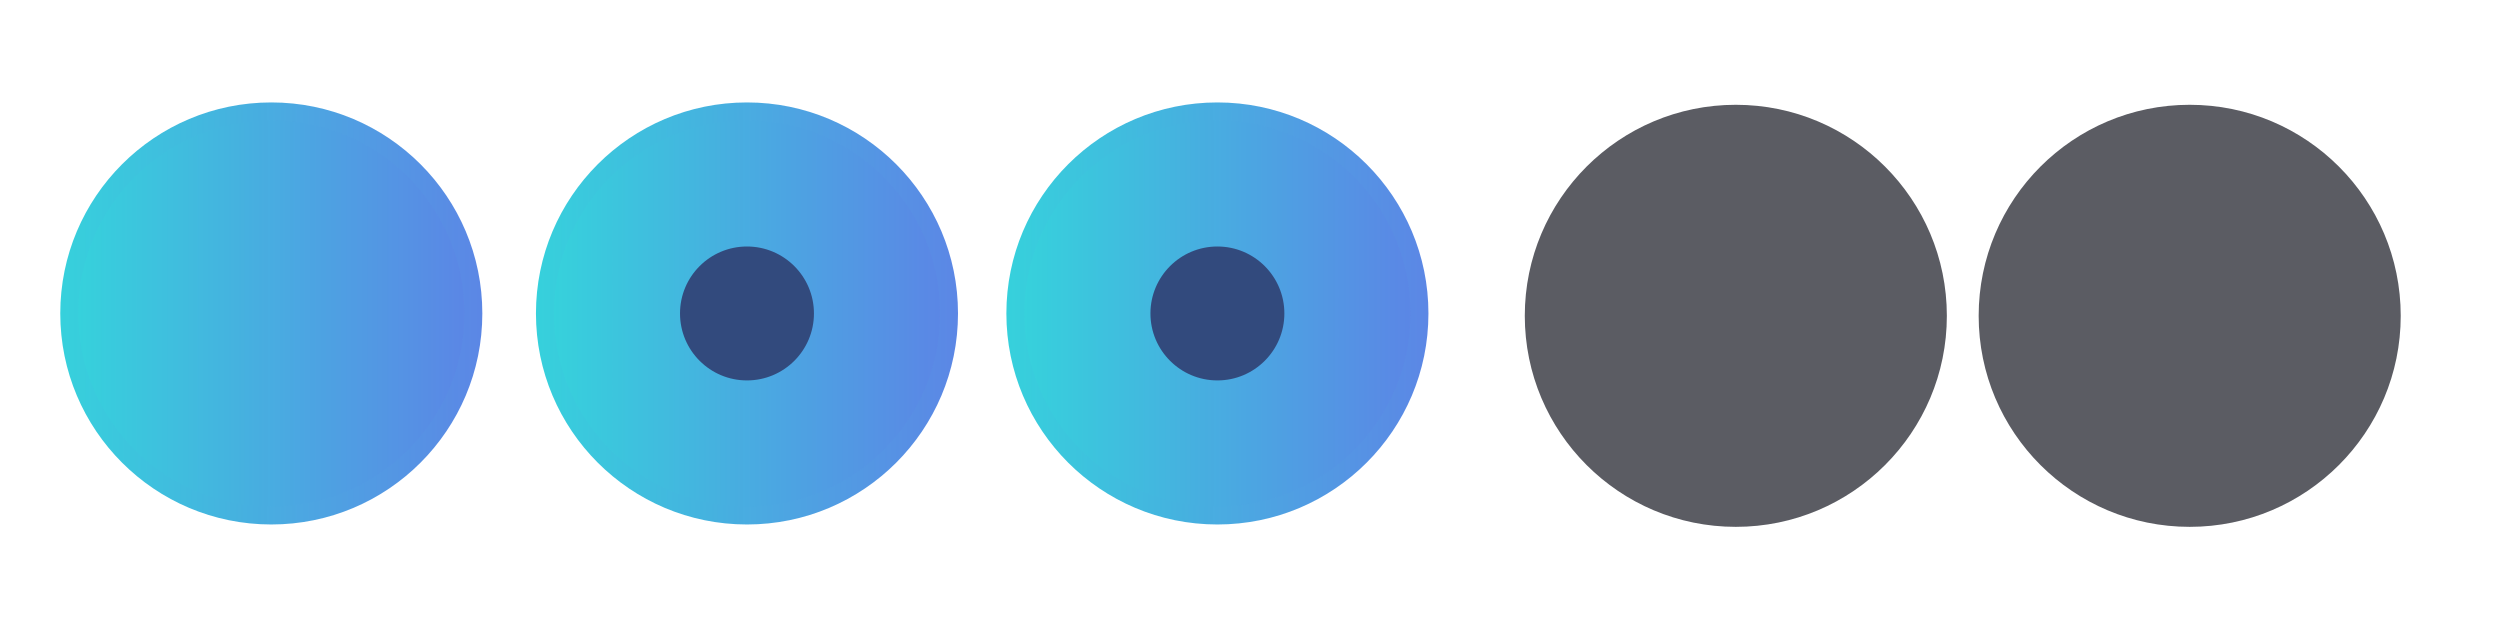
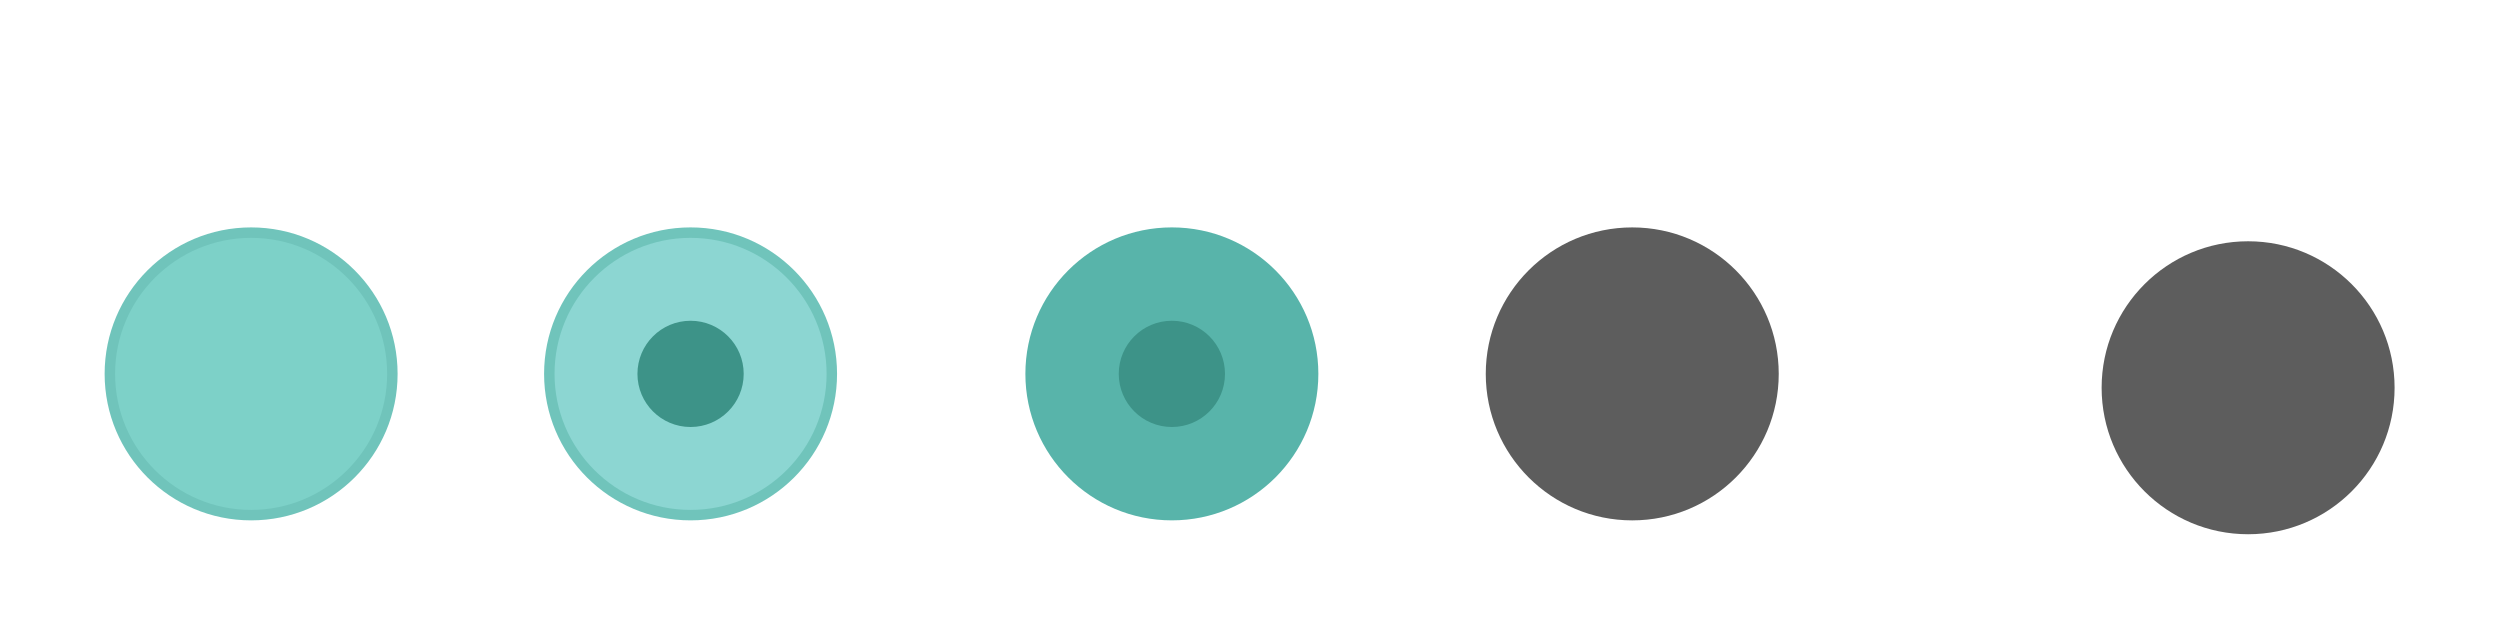
<svg xmlns="http://www.w3.org/2000/svg" xmlns:xlink="http://www.w3.org/1999/xlink" width="119.467" height="29.867" id="svg4428" version="1.1">
  <defs id="defs4430">
-     <linearGradient id="linearGradient904">
-       <stop style="stop-color:#36d1dc;stop-opacity:1" offset="0" id="stop900" />
-       <stop style="stop-color:#5b86e5;stop-opacity:0.996" offset="1" id="stop902" />
-     </linearGradient>
    <linearGradient id="linearGradient3913">
      <stop style="stop-color:#ffffff;stop-opacity:1;" offset="0" id="stop3915" />
      <stop id="stop3921" offset="0.5" style="stop-color:#ffffff;stop-opacity:0.498;" />
      <stop style="stop-color:#ffffff;stop-opacity:0;" offset="1" id="stop3917" />
    </linearGradient>
    <linearGradient id="linearGradient3868">
      <stop style="stop-color:#5a5a5a;stop-opacity:1;" offset="0" id="stop3870" />
      <stop style="stop-color:#646464;stop-opacity:1;" offset="1" id="stop3872" />
    </linearGradient>
    <linearGradient id="linearGradient3813">
      <stop style="stop-color:#666666;stop-opacity:1;" offset="0" id="stop3815" />
      <stop style="stop-color:#636363;stop-opacity:1;" offset="1" id="stop3817" />
    </linearGradient>
    <linearGradient id="linearGradient3787">
      <stop style="stop-color:#e5e5df;stop-opacity:1;" offset="0" id="stop3789" />
      <stop style="stop-color:#dadad4;stop-opacity:1;" offset="1" id="stop3791" />
    </linearGradient>
    <linearGradient id="linearGradient3806-3-5-6">
      <stop style="stop-color:#303030;stop-opacity:1;" offset="0" id="stop3808-6-9-1" />
      <stop style="stop-color:#232323;stop-opacity:1;" offset="1" id="stop3810-4-6-3" />
    </linearGradient>
    <linearGradient xlink:href="#linearGradient3787" id="linearGradient3793" x1="40" y1="1044.362" x2="40" y2="1032.362" gradientUnits="userSpaceOnUse" />
    <linearGradient xlink:href="#linearGradient3787" id="linearGradient3828" gradientUnits="userSpaceOnUse" x1="40" y1="1044.362" x2="40" y2="1032.362" gradientTransform="matrix(1.166667,0,0,1.076923,-6.5,-80.33555)" />
    <linearGradient xlink:href="#linearGradient3787-8" id="linearGradient3835" gradientUnits="userSpaceOnUse" gradientTransform="matrix(1.166667,0,0,1.076923,-35.5,-1105.698)" x1="40" y1="1044.362" x2="40" y2="1032.362" />
    <linearGradient xlink:href="#linearGradient3787-8" id="linearGradient3835-4" gradientUnits="userSpaceOnUse" gradientTransform="matrix(1.166667,0,0,1.076923,-35.5,-1105.698)" x1="40" y1="1044.362" x2="40" y2="1032.362" />
    <linearGradient id="linearGradient3787-8">
      <stop style="stop-color:#f5f5ee;stop-opacity:1;" offset="0" id="stop3789-2" />
      <stop style="stop-color:#e6e6df;stop-opacity:1;" offset="1" id="stop3791-6" />
    </linearGradient>
    <linearGradient xlink:href="#linearGradient3787-8" id="linearGradient3835-3" gradientUnits="userSpaceOnUse" gradientTransform="matrix(1.166667,0,0,1.076923,-35.5,-1105.698)" x1="40" y1="1044.362" x2="40" y2="1032.362" />
    <linearGradient id="linearGradient3787-7">
      <stop style="stop-color:#f5f5ee;stop-opacity:1;" offset="0" id="stop3789-3" />
      <stop style="stop-color:#e6e6e0;stop-opacity:1;" offset="1" id="stop3791-3" />
    </linearGradient>
    <linearGradient xlink:href="#linearGradient3787" id="linearGradient3807" x1="11" y1="15.75" x2="11" y2="8.25" gradientUnits="userSpaceOnUse" />
    <linearGradient xlink:href="#linearGradient3813" id="linearGradient3819" x1="29.5" y1="15.2" x2="29.5" y2="8.8" gradientUnits="userSpaceOnUse" />
    <linearGradient xlink:href="#linearGradient4231" id="linearGradient3807-1" x1="10" y1="7" x2="10" y2="15.889" gradientUnits="userSpaceOnUse" />
    <linearGradient id="linearGradient4231">
      <stop id="stop4233" offset="0" style="stop-color:#e7e7e1;stop-opacity:1;" />
      <stop id="stop4239" offset="1" style="stop-color:#dadad3;stop-opacity:1;" />
    </linearGradient>
    <linearGradient xlink:href="#linearGradient4231-1" id="linearGradient3807-1-1" x1="10" y1="15.889" x2="10" y2="7" gradientUnits="userSpaceOnUse" />
    <linearGradient id="linearGradient4231-1">
      <stop id="stop4233-6" offset="0" style="stop-color:#e5e5de;stop-opacity:1;" />
      <stop id="stop4239-7" offset="1" style="stop-color:#dadad3;stop-opacity:1;" />
    </linearGradient>
    <linearGradient id="linearGradient4363">
      <stop style="stop-color:#979791;stop-opacity:1;" offset="0" id="stop4365" />
      <stop style="stop-color:#dadad4;stop-opacity:0;" offset="1" id="stop4367" />
    </linearGradient>
    <linearGradient id="linearGradient4363-7">
      <stop style="stop-color:#f5f5ef;stop-opacity:1;" offset="0" id="stop4365-9" />
      <stop style="stop-color:#dadad4;stop-opacity:0;" offset="1" id="stop4367-8" />
    </linearGradient>
    <linearGradient xlink:href="#linearGradient4231-7" id="linearGradient4361" gradientUnits="userSpaceOnUse" gradientTransform="matrix(1.1875,0,0,1,-41.25,0)" x1="248.632" y1="79" x2="248.632" y2="58" />
    <linearGradient id="linearGradient4231-7">
      <stop id="stop4233-4" offset="0" style="stop-color:#e6e6df;stop-opacity:1;" />
      <stop id="stop4239-8" offset="1" style="stop-color:#d1d1ca;stop-opacity:1;" />
    </linearGradient>
    <linearGradient xlink:href="#linearGradient4231-7" id="linearGradient3127" gradientUnits="userSpaceOnUse" gradientTransform="matrix(1.1875,0,0,1,-262.25,-55.99998)" x1="248.632" y1="79" x2="248.632" y2="58" />
    <linearGradient xlink:href="#linearGradient4231-7" id="linearGradient3154" gradientUnits="userSpaceOnUse" gradientTransform="matrix(1.1875,0,0,1,-262.25,-55.99998)" x1="248.632" y1="79" x2="248.632" y2="58" />
    <linearGradient xlink:href="#linearGradient4231-7" id="linearGradient3159" gradientUnits="userSpaceOnUse" gradientTransform="matrix(1.1875,0,0,1,-249.25,-54.99998)" x1="248.632" y1="79" x2="248.632" y2="58" />
    <linearGradient xlink:href="#linearGradient4231-7-9" id="linearGradient3159-0" gradientUnits="userSpaceOnUse" gradientTransform="matrix(1.1875,0,0,1,-262.25,-55.99998)" x1="248.632" y1="79" x2="248.632" y2="58" />
    <linearGradient id="linearGradient4231-7-9">
      <stop id="stop4233-4-2" offset="0" style="stop-color:#e6e6df;stop-opacity:1;" />
      <stop id="stop4239-8-9" offset="1" style="stop-color:#d1d1ca;stop-opacity:1;" />
    </linearGradient>
    <linearGradient id="linearGradient4231-5">
      <stop id="stop4233-41" offset="0" style="stop-color:#e5e5de;stop-opacity:1;" />
      <stop id="stop4239-73" offset="1" style="stop-color:#dadad3;stop-opacity:1;" />
    </linearGradient>
    <linearGradient xlink:href="#linearGradient4231-7-7" id="linearGradient3159-1" gradientUnits="userSpaceOnUse" gradientTransform="matrix(1.1875,0,0,1,-262.25,-55.99998)" x1="248.632" y1="79" x2="248.632" y2="58" />
    <linearGradient id="linearGradient4231-7-7">
      <stop id="stop4233-4-7" offset="0" style="stop-color:#e6e6df;stop-opacity:1;" />
      <stop id="stop4239-8-2" offset="1" style="stop-color:#d1d1ca;stop-opacity:1;" />
    </linearGradient>
    <linearGradient xlink:href="#linearGradient4231-73" id="linearGradient3807-1-7" x1="10" y1="15.889" x2="10" y2="7" gradientUnits="userSpaceOnUse" />
    <linearGradient id="linearGradient4231-73">
      <stop id="stop4233-1" offset="0" style="stop-color:#e5e5de;stop-opacity:1;" />
      <stop id="stop4239-85" offset="1" style="stop-color:#dadad3;stop-opacity:1;" />
    </linearGradient>
-     <radialGradient xlink:href="#linearGradient4363-7" id="radialGradient5329" cx="-14.843" cy="1034.921" fx="-14.843" fy="1034.921" r="8.006" gradientTransform="matrix(1,0,0,0.492929,0.1212798,524.5964)" gradientUnits="userSpaceOnUse" />
-     <filter id="filter5355" x="-0.182" width="1.365" y="-0.373" height="1.746">
-       <feGaussianBlur stdDeviation="1.207" id="feGaussianBlur5357" />
-     </filter>
-     <linearGradient xlink:href="#linearGradient904" id="linearGradient906" x1="41.727" y1="463.784" x2="876.027" y2="463.784" gradientUnits="userSpaceOnUse" />
-     <linearGradient xlink:href="#linearGradient904" id="linearGradient914" x1="5.937" y1="460.562" x2="917.788" y2="460.562" gradientUnits="userSpaceOnUse" />
-     <linearGradient xlink:href="#linearGradient904" id="linearGradient916" x1="44.711" y1="460.562" x2="879.015" y2="460.562" gradientUnits="userSpaceOnUse" />
-     <linearGradient xlink:href="#linearGradient904" id="linearGradient924" x1="2.954" y1="463.784" x2="914.8" y2="463.784" gradientUnits="userSpaceOnUse" />
-     <linearGradient xlink:href="#linearGradient904" id="linearGradient932" x1="5.937" y1="466.21" x2="917.788" y2="466.21" gradientUnits="userSpaceOnUse" />
-     <linearGradient xlink:href="#linearGradient904" id="linearGradient934" x1="44.711" y1="466.21" x2="879.015" y2="466.21" gradientUnits="userSpaceOnUse" />
  </defs>
  <g id="layer1" transform="translate(0,-1092.653)">
    <g id="4" transform="translate(86.4,-3.2)" />
-     <path style="opacity:0;fill:url(#radialGradient5329);fill-opacity:1;stroke:#000000;stroke-width:0.1;stroke-linecap:butt;stroke-linejoin:miter;stroke-miterlimit:4;stroke-dasharray:none;stroke-opacity:1;filter:url(#filter5355)" d="m -22.666,1038.623 h 15.888 c -0.374,-10.748 -15.894,-9.959 -15.888,0 z" id="path3863" transform="matrix(0.998626,0,0,0.9174844,122.4367,158.2753)" />
-     <g id="active-center" transform="matrix(0.02211836,0,0,-0.02211825,2.814838,1117.89)">
-       <path d="m 458.879,7.858 c 251.801,0 455.921,204.125 455.921,455.929 0,251.795 -204.121,455.921 -455.921,455.921 C 207.08,919.709 2.954,715.583 2.954,463.788 2.954,211.983 207.08,7.858 458.879,7.858" style="fill:url(#linearGradient924);fill-opacity:1;fill-rule:evenodd;stroke:none;stroke-width:1.067;enable-background:new" id="path14-3" />
-       <path d="m 458.877,46.638 c 230.384,0 417.15,186.763 417.15,417.15 0,230.379 -186.766,417.141 -417.15,417.141 -230.383,0 -417.15,-186.763 -417.15,-417.141 0,-230.387 186.767,-417.15 417.15,-417.15" style="fill:url(#linearGradient906);fill-opacity:1;fill-rule:evenodd;stroke:none;stroke-width:1.067;enable-background:new" id="path16-6" />
+     <g id="active-center" transform="matrix(0.01754682,0,0,-0.01754674,2.881474,1117.591)" style="stroke-width:1.261">
+       <path id="path899" style="fill:#70c4bb;fill-opacity:1;fill-rule:evenodd;stroke:none;stroke-width:1.345;enable-background:new;opacity:0" d="m 519.669,-52.931 c 251.8,0 455.92,204.124 455.92,455.928 0,251.795 -204.12,455.92 -455.92,455.92 -251.799,0 -455.924,-204.125 -455.924,-455.92 0,-251.804 204.125,-455.928 455.924,-455.928" />
+       <path d="m 519.669,4.057 c 220.326,0 398.932,178.61 398.932,398.939 0,220.321 -178.606,398.932 -398.932,398.932 -220.325,0 -398.935,-178.611 -398.935,-398.932 0,-220.33 178.61,-398.939 398.935,-398.939" style="fill:#70c4bb;fill-opacity:1;fill-rule:evenodd;stroke:none;stroke-width:1.345;enable-background:new" id="path14-3" />
+       <path d="m 519.667,32.559 c 204.586,0 370.438,165.849 370.438,370.438 0,204.581 -165.852,370.43 -370.438,370.43 -204.585,0 -370.437,-165.849 -370.437,-370.43 0,-204.588 165.853,-370.438 370.437,-370.438" style="fill:#7dd1c8;fill-opacity:1;fill-rule:evenodd;stroke:none;stroke-width:1.345;enable-background:new" id="path16-6" />
    </g>
-     <g id="hover-center" transform="matrix(0.02211825,0,0,-0.02211826,25.48017,1117.819)">
-       <path d="m 461.865,4.637 c 251.802,0 455.923,204.125 455.923,455.929 0,251.795 -204.121,455.921 -455.923,455.921 -251.801,0 -455.927,-204.126 -455.927,-455.921 0,-251.805 204.126,-455.929 455.927,-455.929" style="fill:url(#linearGradient914);fill-opacity:1;fill-rule:evenodd;stroke:none;stroke-width:1.067;enable-background:new" id="path14-3-7" />
-       <path d="m 461.863,43.417 c 230.385,0 417.152,186.763 417.152,417.15 0,230.379 -186.767,417.141 -417.152,417.141 -230.384,0 -417.152,-186.763 -417.152,-417.141 0,-230.387 186.768,-417.15 417.152,-417.15" style="fill:url(#linearGradient916);fill-opacity:1;fill-rule:evenodd;stroke:none;stroke-width:1.067;enable-background:new" id="path16-5" />
-       <ellipse cy="-460.562" cx="461.863" id="path4179" style="opacity:1;fill:#324a7d;fill-opacity:1;stroke:none;stroke-width:96.451;stroke-miterlimit:4;stroke-dasharray:none;stroke-opacity:1;enable-background:new" rx="144.677" ry="144.677" transform="scale(1,-1)" />
+     <g id="hover-center" transform="matrix(0.01754674,0,0,-0.01754674,24.89582,1118.601)" style="stroke-width:1.261">
+       <path id="path901" style="opacity:0;fill:#8cd6d2;fill-opacity:1;fill-rule:evenodd;stroke:none;stroke-width:1.345;enable-background:new" d="m 461.865,4.637 c 251.802,0 455.923,204.125 455.923,455.929 0,251.795 -204.121,455.921 -455.923,455.921 -251.801,0 -455.927,-204.126 -455.927,-455.921 0,-251.805 204.126,-455.929 455.927,-455.929" />
+       <path d="m 461.864,61.63 c 220.326,0 398.931,178.608 398.931,398.936 0,220.32 -178.605,398.929 -398.931,398.929 -220.324,0 -398.934,-178.609 -398.934,-398.929 0,-220.328 178.61,-398.936 398.934,-398.936" style="fill:#70c4bb;fill-opacity:1;fill-rule:evenodd;stroke:none;stroke-width:1.345;enable-background:new" id="path14-3-7" />
+       <path d="m 461.863,90.129 c 204.587,0 370.439,165.849 370.439,370.437 0,204.581 -165.853,370.43 -370.439,370.43 -204.586,0 -370.439,-165.849 -370.439,-370.43 0,-204.588 165.854,-370.437 370.439,-370.437" style="fill:#8cd6d2;fill-opacity:1;fill-rule:evenodd;stroke:none;stroke-width:1.345;enable-background:new" id="path16-5" />
+       <ellipse cy="-460.562" cx="461.863" id="path4179" style="opacity:1;fill:#3d9388;fill-opacity:1;stroke:none;stroke-width:121.58;stroke-miterlimit:4;stroke-dasharray:none;stroke-opacity:1;enable-background:new" rx="144.677" ry="144.677" transform="scale(1,-1)" />
    </g>
-     <g id="pressed-center" transform="matrix(0.02211825,0,0,-0.02211836,47.96021,1117.944)">
-       <path id="path14-2" style="fill:url(#linearGradient932);fill-opacity:1;fill-rule:evenodd;stroke:none;stroke-width:1.067" d="m 461.864,10.287 c 251.802,0 455.923,204.124 455.923,455.927 0,251.794 -204.122,455.919 -455.923,455.919 -251.801,0 -455.927,-204.125 -455.927,-455.919 0,-251.804 204.126,-455.927 455.927,-455.927" />
-       <path id="path16-9" style="fill:url(#linearGradient934);fill-opacity:1;fill-rule:evenodd;stroke:none;stroke-width:1.067" d="m 461.863,49.067 c 230.385,0 417.152,186.762 417.152,417.148 0,230.378 -186.767,417.139 -417.152,417.139 -230.384,0 -417.152,-186.762 -417.152,-417.139 0,-230.386 186.768,-417.148 417.152,-417.148" />
-       <ellipse transform="scale(1,-1)" ry="144.676" rx="144.677" style="opacity:1;fill:#324a7d;fill-opacity:1;stroke:none;stroke-width:96.451;stroke-miterlimit:4;stroke-dasharray:none;stroke-opacity:1;enable-background:new" id="path4179-6" cx="461.863" cy="-466.21" />
+     <g id="pressed-center" transform="matrix(0.01754674,0,0,-0.01754682,47.89582,1118.7)" style="stroke-width:1.261">
+       <path d="m 461.864,10.287 c 251.802,0 455.923,204.124 455.923,455.927 0,251.794 -204.122,455.919 -455.923,455.919 -251.801,0 -455.927,-204.125 -455.927,-455.919 0,-251.804 204.126,-455.927 455.927,-455.927" style="fill:#58b4aa;fill-opacity:1;fill-rule:evenodd;stroke:none;stroke-width:1.345;opacity:0" id="path903" />
+       <path id="path14-2" style="fill:#58b4aa;fill-opacity:1;fill-rule:evenodd;stroke:none;stroke-width:1.345" d="m 461.864,67.278 c 220.326,0 398.933,178.608 398.933,398.936 0,220.32 -178.606,398.929 -398.933,398.929 -220.326,0 -398.936,-178.609 -398.936,-398.929 0,-220.328 178.611,-398.936 398.936,-398.936" />
+       <path id="path16-9" style="fill:#58b4aa;fill-opacity:1;fill-rule:evenodd;stroke:none;stroke-width:1.345" d="m 461.863,95.779 c 204.587,0 370.439,165.848 370.439,370.436 0,204.58 -165.853,370.428 -370.439,370.428 -204.586,0 -370.439,-165.848 -370.439,-370.428 0,-204.587 165.854,-370.436 370.439,-370.436" />
+       <ellipse transform="scale(1,-1)" ry="144.676" rx="144.677" style="opacity:1;fill:#3d9388;fill-opacity:1;stroke:none;stroke-width:121.58;stroke-miterlimit:4;stroke-dasharray:none;stroke-opacity:1;enable-background:new" id="path4179-6" cx="461.863" cy="-466.21" />
    </g>
-     <g id="inactive-center" transform="matrix(0.02211826,0,0,-0.02211835,73.95945,1117.824)">
-       <path id="path4199" style="fill:#5b5c63;fill-opacity:1;fill-rule:evenodd;stroke:none;stroke-width:1.067" d="m 406.447,-0.252 c 251.806,0 455.936,204.126 455.936,455.936 0,251.802 -204.13,455.932 -455.936,455.932 -251.805,0 -455.935,-204.13 -455.935,-455.932 0,-251.81 204.13,-455.936 455.935,-455.936" />
-       <path id="path4201" style="fill:#5b5c63;fill-opacity:1;fill-rule:evenodd;stroke:none;stroke-width:1.067" d="m 406.447,38.524 c 230.389,0 417.159,186.767 417.159,417.16 0,230.384 -186.77,417.155 -417.159,417.155 -230.388,0 -417.159,-186.771 -417.159,-417.155 0,-230.393 186.771,-417.16 417.159,-417.16" />
+     <g transform="translate(-223,1371.158)" style="display:inline" id="inactive-center">
+       <rect ry="1.6930764e-05" y="-268.638" x="293" height="16" width="16" id="rect1561-02-6" style="opacity:0;fill:#000000;fill-opacity:1;stroke:none;stroke-width:0.474;stroke-linejoin:miter;stroke-miterlimit:4;stroke-dasharray:none;stroke-opacity:1;paint-order:markers stroke fill" />
+       <g transform="translate(294,-267.6378)" id="titlebutton-close-backdrop-1-3-4" style="enable-background:new">
+         <g transform="translate(-5,-1033.362)" id="g6-97-7-3">
+           <path style="fill:#5d5d5d;fill-opacity:1;fill-rule:evenodd;stroke:none" d="m 12,1047.362 c 3.866,0 7,-3.134 7,-7 0,-3.866 -3.134,-7 -7,-7 -3.866,0 -7,3.134 -7,7 0,3.866 3.134,7 7,7" id="path2-361-5-3" />
+         </g>
+       </g>
    </g>
-     <g id="deactivated-center" transform="matrix(0.02211826,0,0,-0.02211835,96.71634,1117.824)">
-       <path id="path4199-3" style="fill:#5b5c63;fill-opacity:1;fill-rule:evenodd;stroke:none;stroke-width:1.067" d="m 358.17,-0.252 c 251.806,0 455.936,204.126 455.936,455.936 0,251.802 -204.13,455.932 -455.936,455.932 -251.805,0 -455.935,-204.13 -455.935,-455.932 0,-251.81 204.13,-455.936 455.935,-455.936" />
-       <path id="path4201-6" style="fill:#5b5c63;fill-opacity:1;fill-rule:evenodd;stroke:none;stroke-width:1.067" d="m 358.17,38.524 c 230.389,0 417.159,186.767 417.159,417.16 0,230.384 -186.77,417.155 -417.159,417.155 -230.388,0 -417.159,-186.771 -417.159,-417.155 0,-230.393 186.771,-417.16 417.159,-417.16" />
-     </g>
+     <use x="0" y="0" xlink:href="#inactive-center" id="deactivated-center" transform="translate(29.42976,0.6626)" width="100%" height="100%" />
  </g>
</svg>
